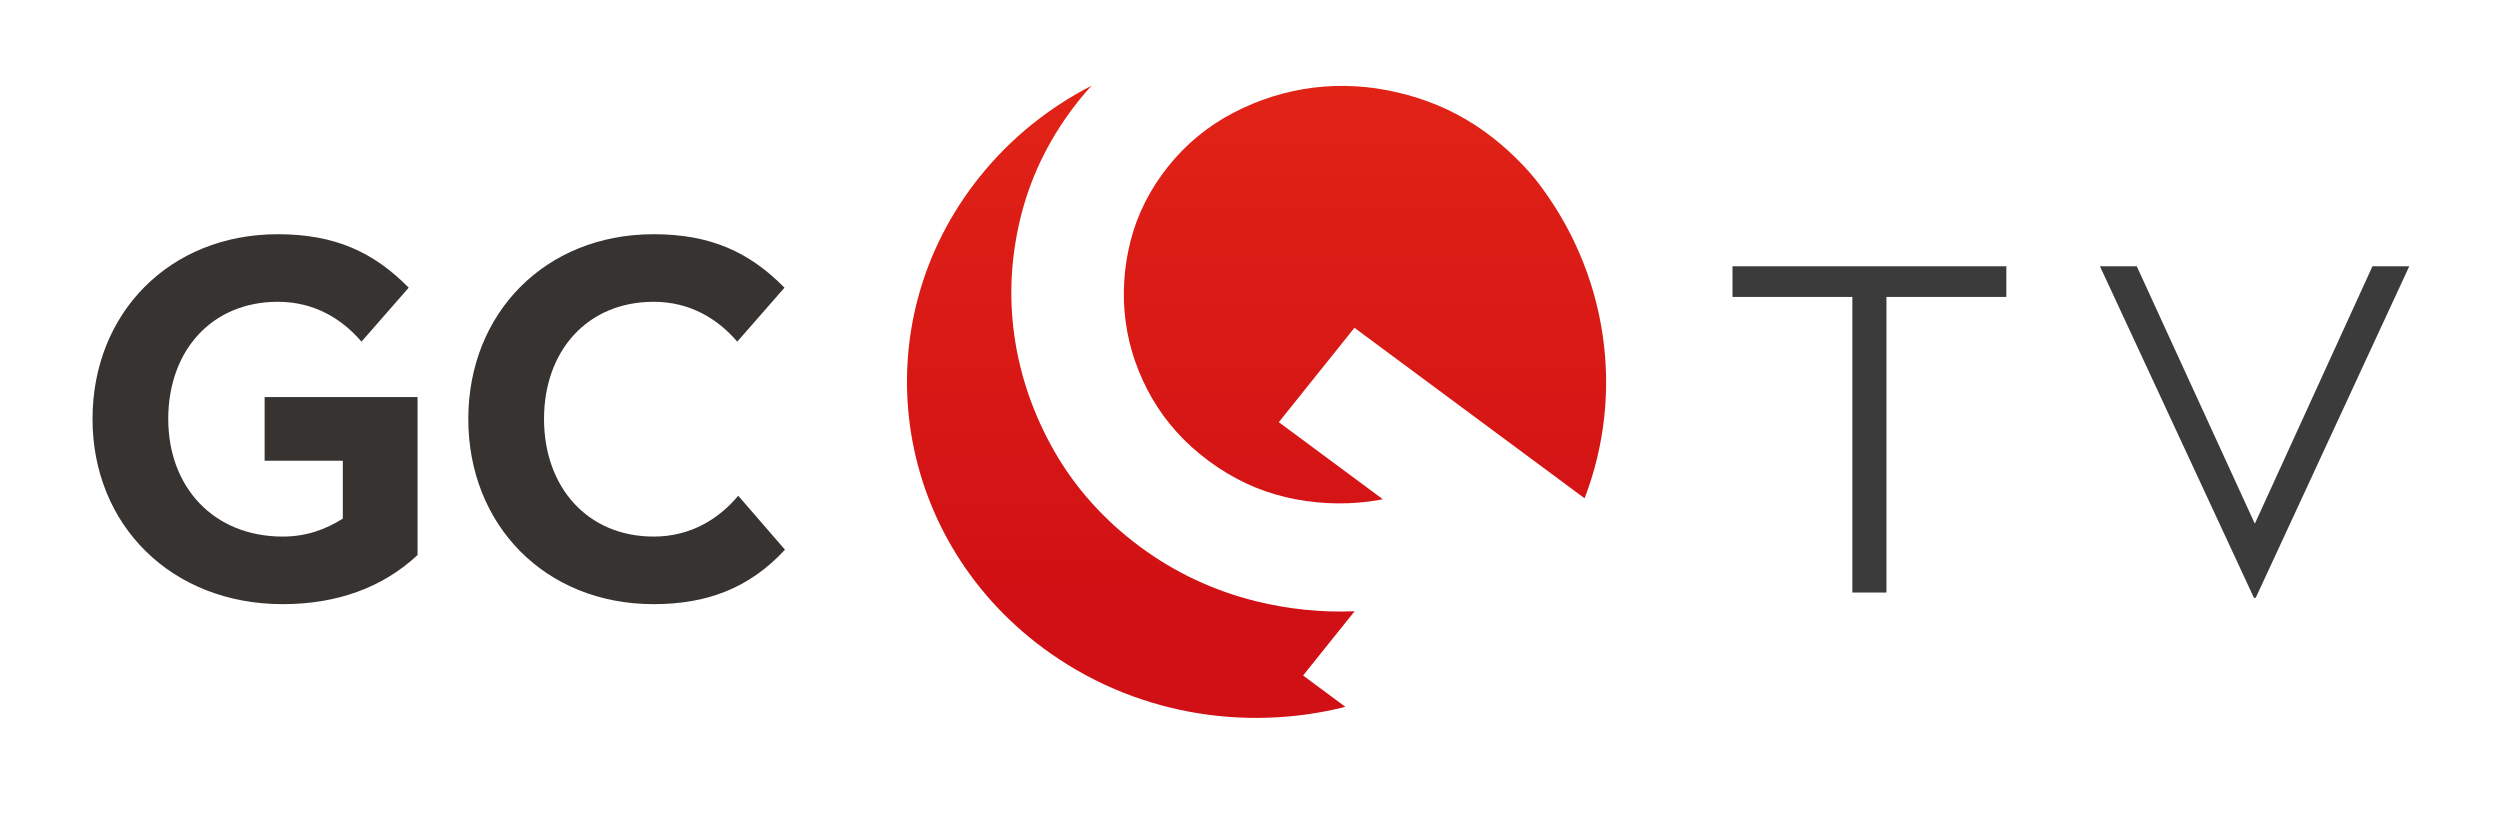
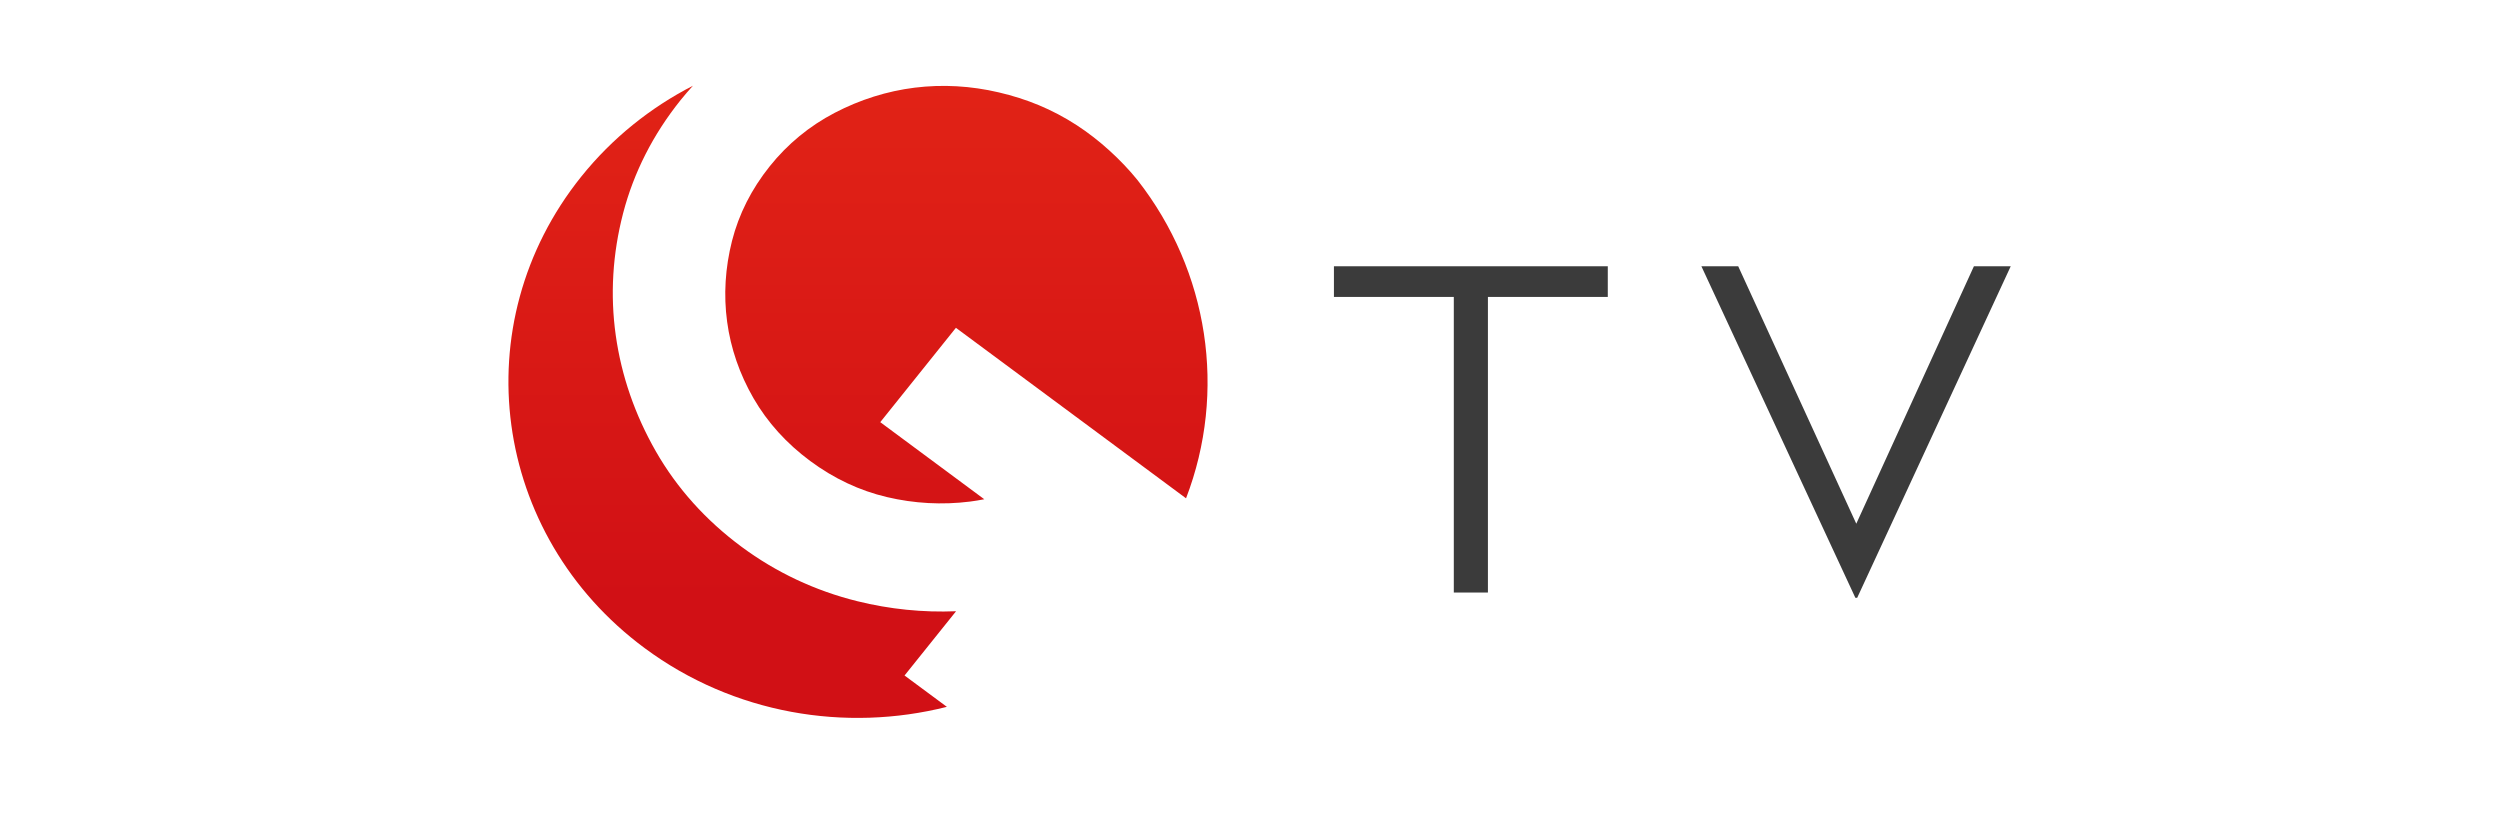
<svg xmlns="http://www.w3.org/2000/svg" width="138px" height="45px" viewBox="0 0 138 45" version="1.1">
  <defs>
    <linearGradient x1="49.997%" y1="-14.073%" x2="49.997%" y2="81.588%" id="linearGradient-1">
      <stop stop-color="#E42616" offset="0%" />
      <stop stop-color="#D11015" offset="100%" />
    </linearGradient>
    <linearGradient x1="49.999%" y1="-21.352%" x2="49.999%" y2="123.499%" id="linearGradient-2">
      <stop stop-color="#E42616" offset="0%" />
      <stop stop-color="#D11015" offset="100%" />
    </linearGradient>
  </defs>
  <g id="Logo" stroke="none" stroke-width="1" fill="none" fill-rule="evenodd">
    <g id="logoTV_mobile">
-       <g id="Logo-mobile-2" transform="translate(5, 5)">
-         <g id="Group" transform="translate(45.02434, -0.440359)">
-           <path d="M24.75,29.181 C22.921,29.255 21.094,29.071 19.297,28.626 C16.968,28.048 14.818,27.037 12.904,25.619 C10.933,24.159 9.343,22.389 8.181,20.359 C7.022,18.335 6.278,16.178 5.965,13.949 C5.652,11.72 5.789,9.452 6.372,7.209 C6.958,4.962 8.024,2.863 9.542,0.969 C9.762,0.695 9.992,0.431 10.226,0.172 C7.891,1.373 5.775,3.052 4.054,5.199 C-2.451,13.313 -0.882,24.962 7.559,31.215 C12.484,34.864 18.659,35.866 24.243,34.458 L21.906,32.728 L24.75,29.181 L24.75,29.181 Z" id="Shape" fill="url(#linearGradient-1)" />
-           <path d="M27.109,0.54 C25.564,0.177 24.004,0.09 22.471,0.279 C20.943,0.47 19.455,0.937 18.054,1.667 C16.661,2.393 15.453,3.385 14.467,4.617 C13.46,5.874 12.758,7.261 12.382,8.741 C12.006,10.23 11.913,11.731 12.113,13.2 C12.311,14.67 12.801,16.092 13.57,17.424 C14.336,18.751 15.388,19.916 16.698,20.886 C18.005,21.855 19.429,22.525 20.933,22.879 C22.444,23.235 23.986,23.32 25.516,23.128 C25.78,23.095 26.044,23.05 26.308,22.999 L20.566,18.744 L24.742,13.535 L37.445,22.947 C39.705,17.065 38.703,10.418 34.769,5.385 C33.876,4.278 32.659,3.16 31.41,2.35 C30.04,1.463 28.649,0.901 27.109,0.54 Z" id="Shape" fill="url(#linearGradient-2)" />
+       <g id="Logo-mobile-2" transform="translate(5, 4)">
+         <g id="Essai" transform="translate(11, 0)">
+           <g id="Group" transform="translate(12.02435, 0.559641)">
+             <path d="M24.75,29.181 C22.921,29.255 21.094,29.071 19.297,28.626 C16.968,28.048 14.818,27.037 12.904,25.619 C10.933,24.159 9.343,22.389 8.181,20.359 C7.022,18.335 6.278,16.178 5.965,13.949 C5.652,11.72 5.789,9.452 6.372,7.209 C6.958,4.962 8.024,2.863 9.542,0.969 C9.762,0.695 9.992,0.431 10.226,0.172 C7.891,1.373 5.775,3.052 4.054,5.199 C-2.451,13.313 -0.882,24.962 7.559,31.215 C12.484,34.864 18.659,35.866 24.243,34.458 L21.906,32.728 L24.75,29.181 L24.75,29.181 Z" id="Shape" fill="url(#linearGradient-1)" />
+             <path d="M27.109,0.54 C25.564,0.177 24.004,0.09 22.471,0.279 C20.943,0.47 19.455,0.937 18.054,1.667 C16.661,2.393 15.453,3.385 14.467,4.617 C13.46,5.874 12.758,7.261 12.382,8.741 C12.006,10.23 11.913,11.731 12.113,13.2 C12.311,14.67 12.801,16.092 13.57,17.424 C14.336,18.751 15.388,19.916 16.698,20.886 C18.005,21.855 19.429,22.525 20.933,22.879 C22.444,23.235 23.986,23.32 25.516,23.128 C25.78,23.095 26.044,23.05 26.308,22.999 L20.566,18.744 L24.742,13.535 L37.445,22.947 C39.705,17.065 38.703,10.418 34.769,5.385 C33.876,4.278 32.659,3.16 31.41,2.35 C30.04,1.463 28.649,0.901 27.109,0.54 Z" id="Shape" fill="url(#linearGradient-2)" />
+           </g>
+           <path d="M72.75,10.698 L57.633,10.698 L57.633,12.389 L64.25,12.389 L64.25,28.706 L66.133,28.706 L66.133,12.389 L72.75,12.389 L72.75,10.698 Z M94.992,10.698 L92.96,10.698 L86.467,24.909 L79.949,10.698 L77.917,10.698 L86.417,29 L86.516,29 L94.992,10.698 Z" id="TV-3" fill="#3B3B3B" />
        </g>
-         <path d="M10.34,7.929 C4.342,7.929 0.107,12.303 0.107,18.125 C0.107,23.975 4.45,28.349 10.612,28.349 C13.597,28.349 16.122,27.436 18.049,25.639 L18.049,16.918 L9.607,16.918 L9.607,20.433 L13.923,20.433 L13.923,23.626 C13,24.216 11.914,24.619 10.612,24.619 C6.784,24.619 4.287,21.882 4.287,18.125 C4.287,14.369 6.676,11.659 10.34,11.659 C12.376,11.659 13.896,12.624 14.954,13.859 L17.56,10.88 C15.633,8.921 13.489,7.929 10.34,7.929 L10.34,7.929 Z M31.083,7.929 C25.084,7.929 20.85,12.303 20.85,18.125 C20.85,23.975 25.084,28.349 31.083,28.349 C33.987,28.349 36.349,27.49 38.33,25.343 L35.751,22.365 C34.693,23.626 33.146,24.619 31.083,24.619 C27.419,24.619 25.03,21.882 25.03,18.125 C25.03,14.369 27.419,11.659 31.083,11.659 C33.119,11.659 34.639,12.624 35.697,13.859 L38.303,10.88 C36.376,8.921 34.231,7.929 31.083,7.929 L31.083,7.929 Z" id="GC-2" fill="#363331" />
-         <path d="M105.75,9.698 L90.633,9.698 L90.633,11.389 L97.25,11.389 L97.25,27.706 L99.133,27.706 L99.133,11.389 L105.75,11.389 L105.75,9.698 Z M127.992,9.698 L125.96,9.698 L119.467,23.909 L112.949,9.698 L110.917,9.698 L119.417,28 L119.516,28 L127.992,9.698 Z" id="TV-2" fill="#3B3B3B" />
      </g>
    </g>
  </g>
</svg>
